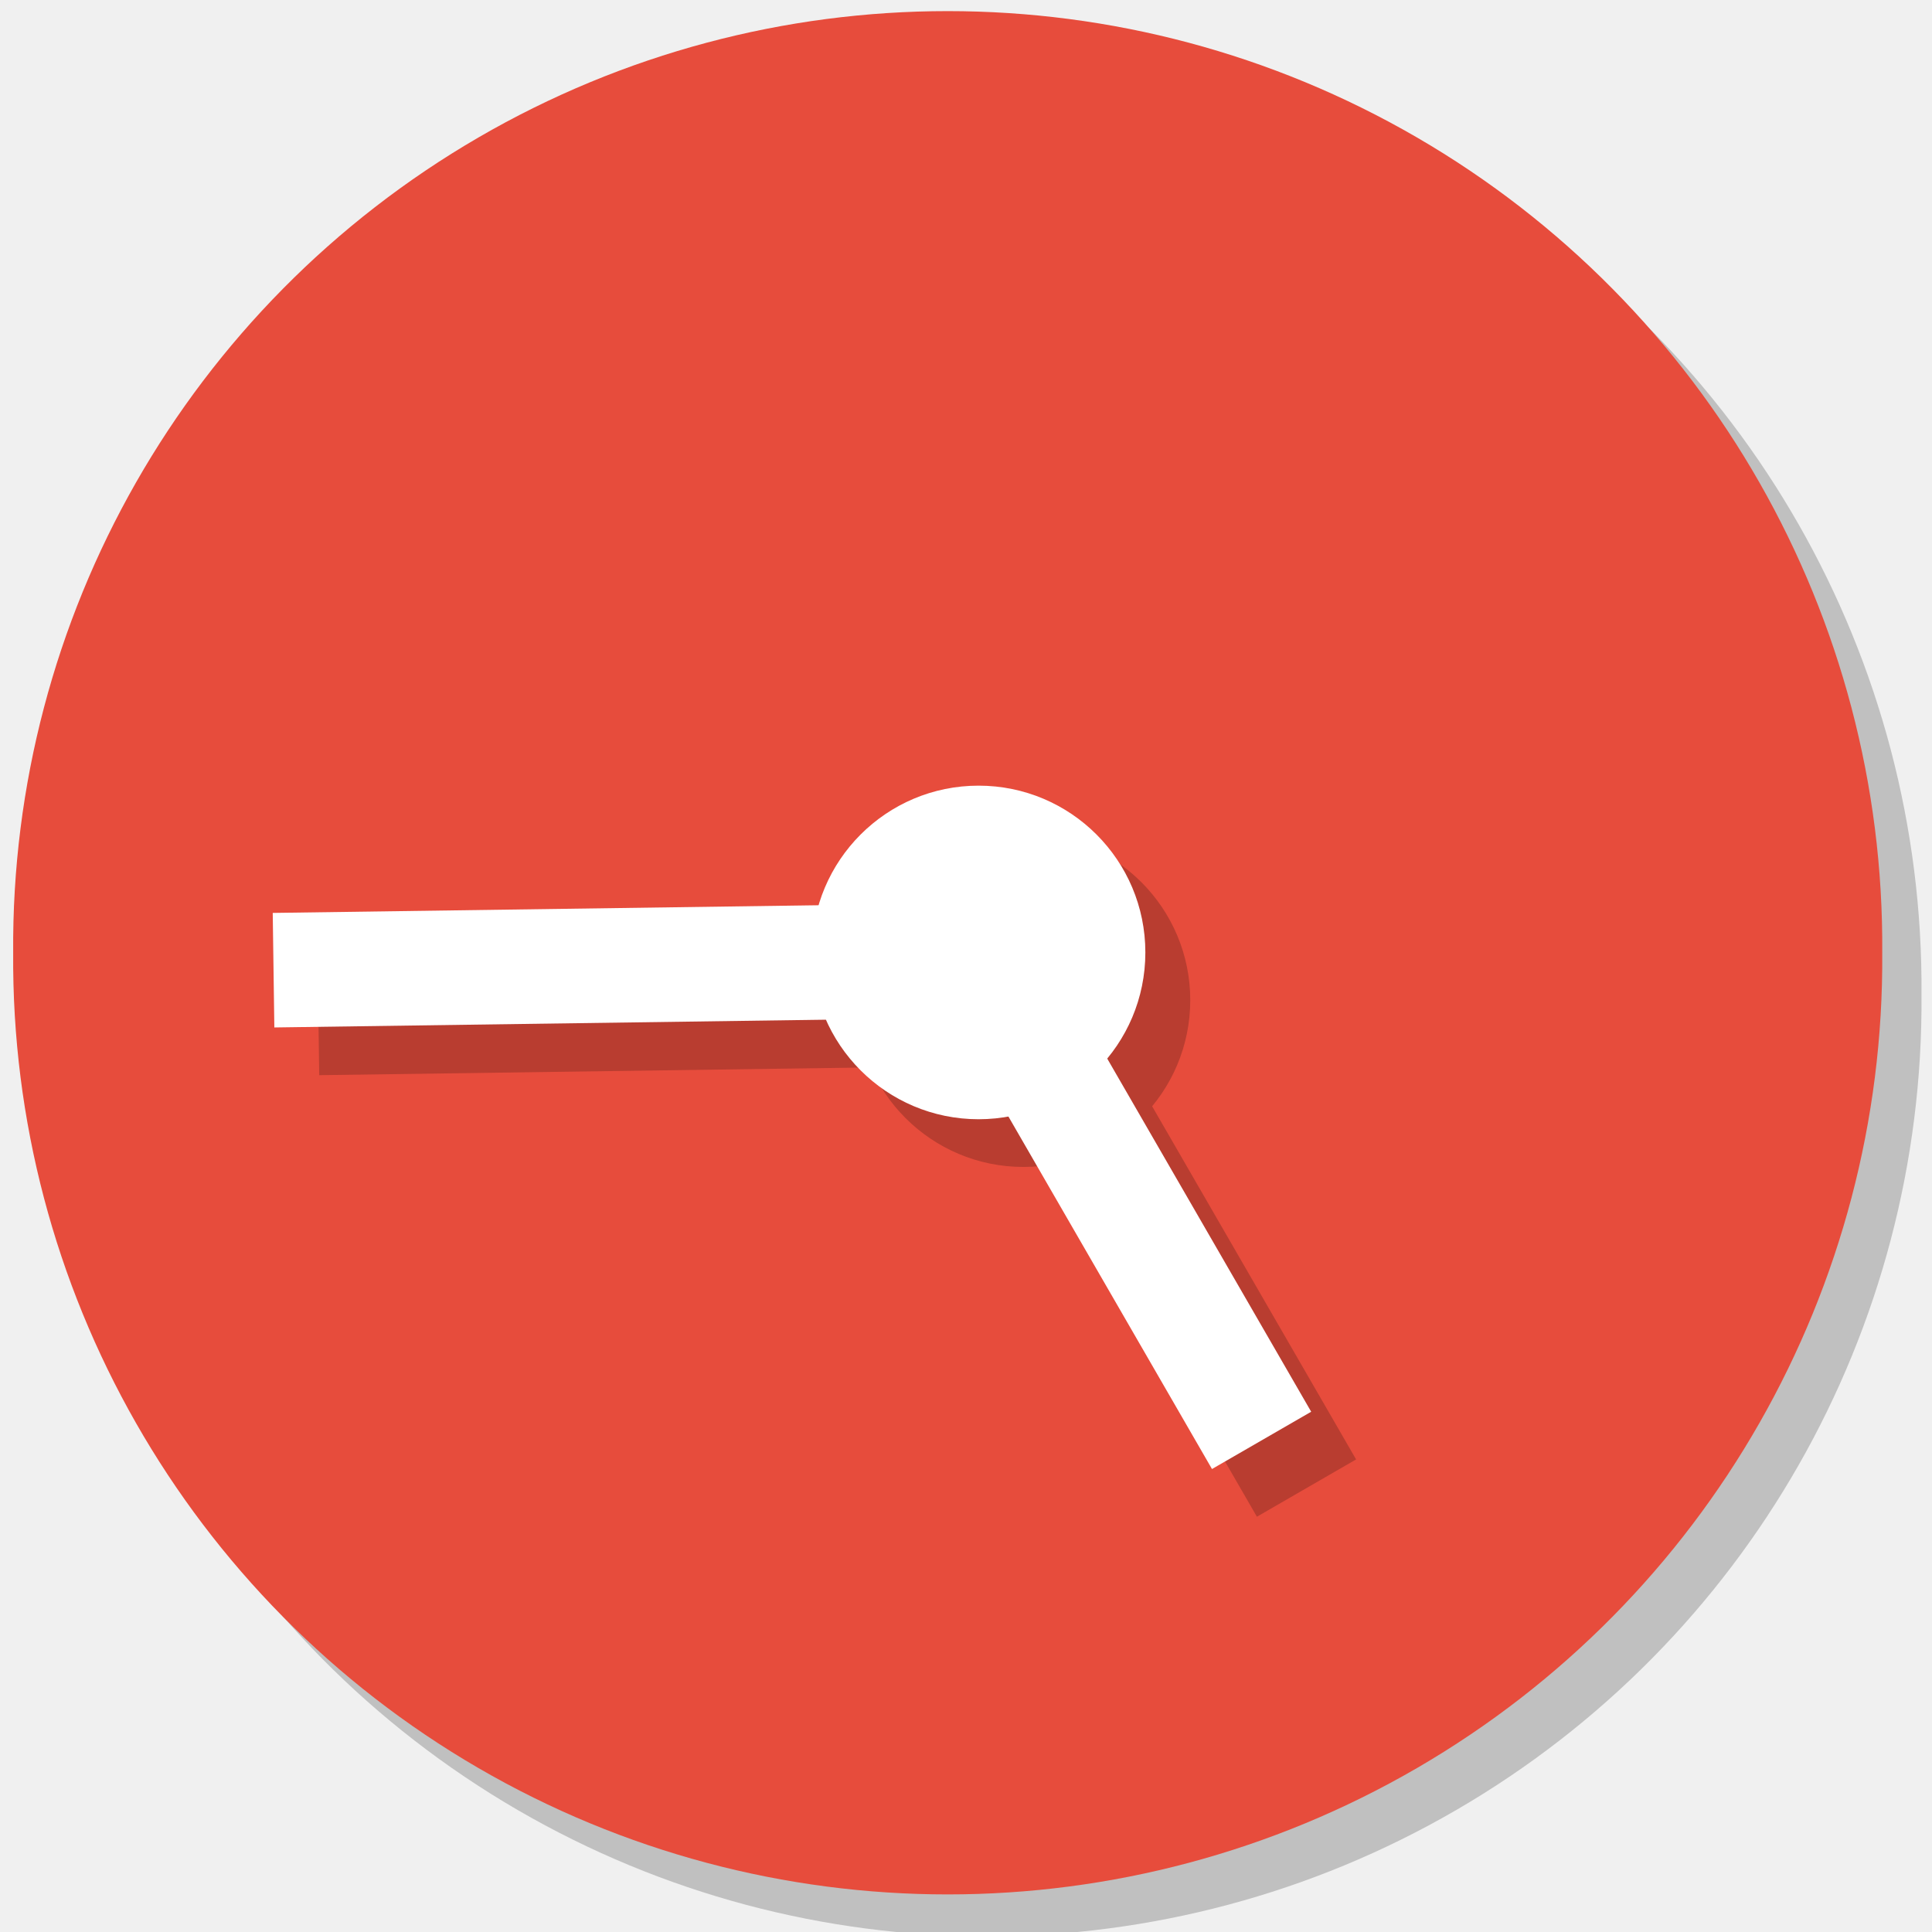
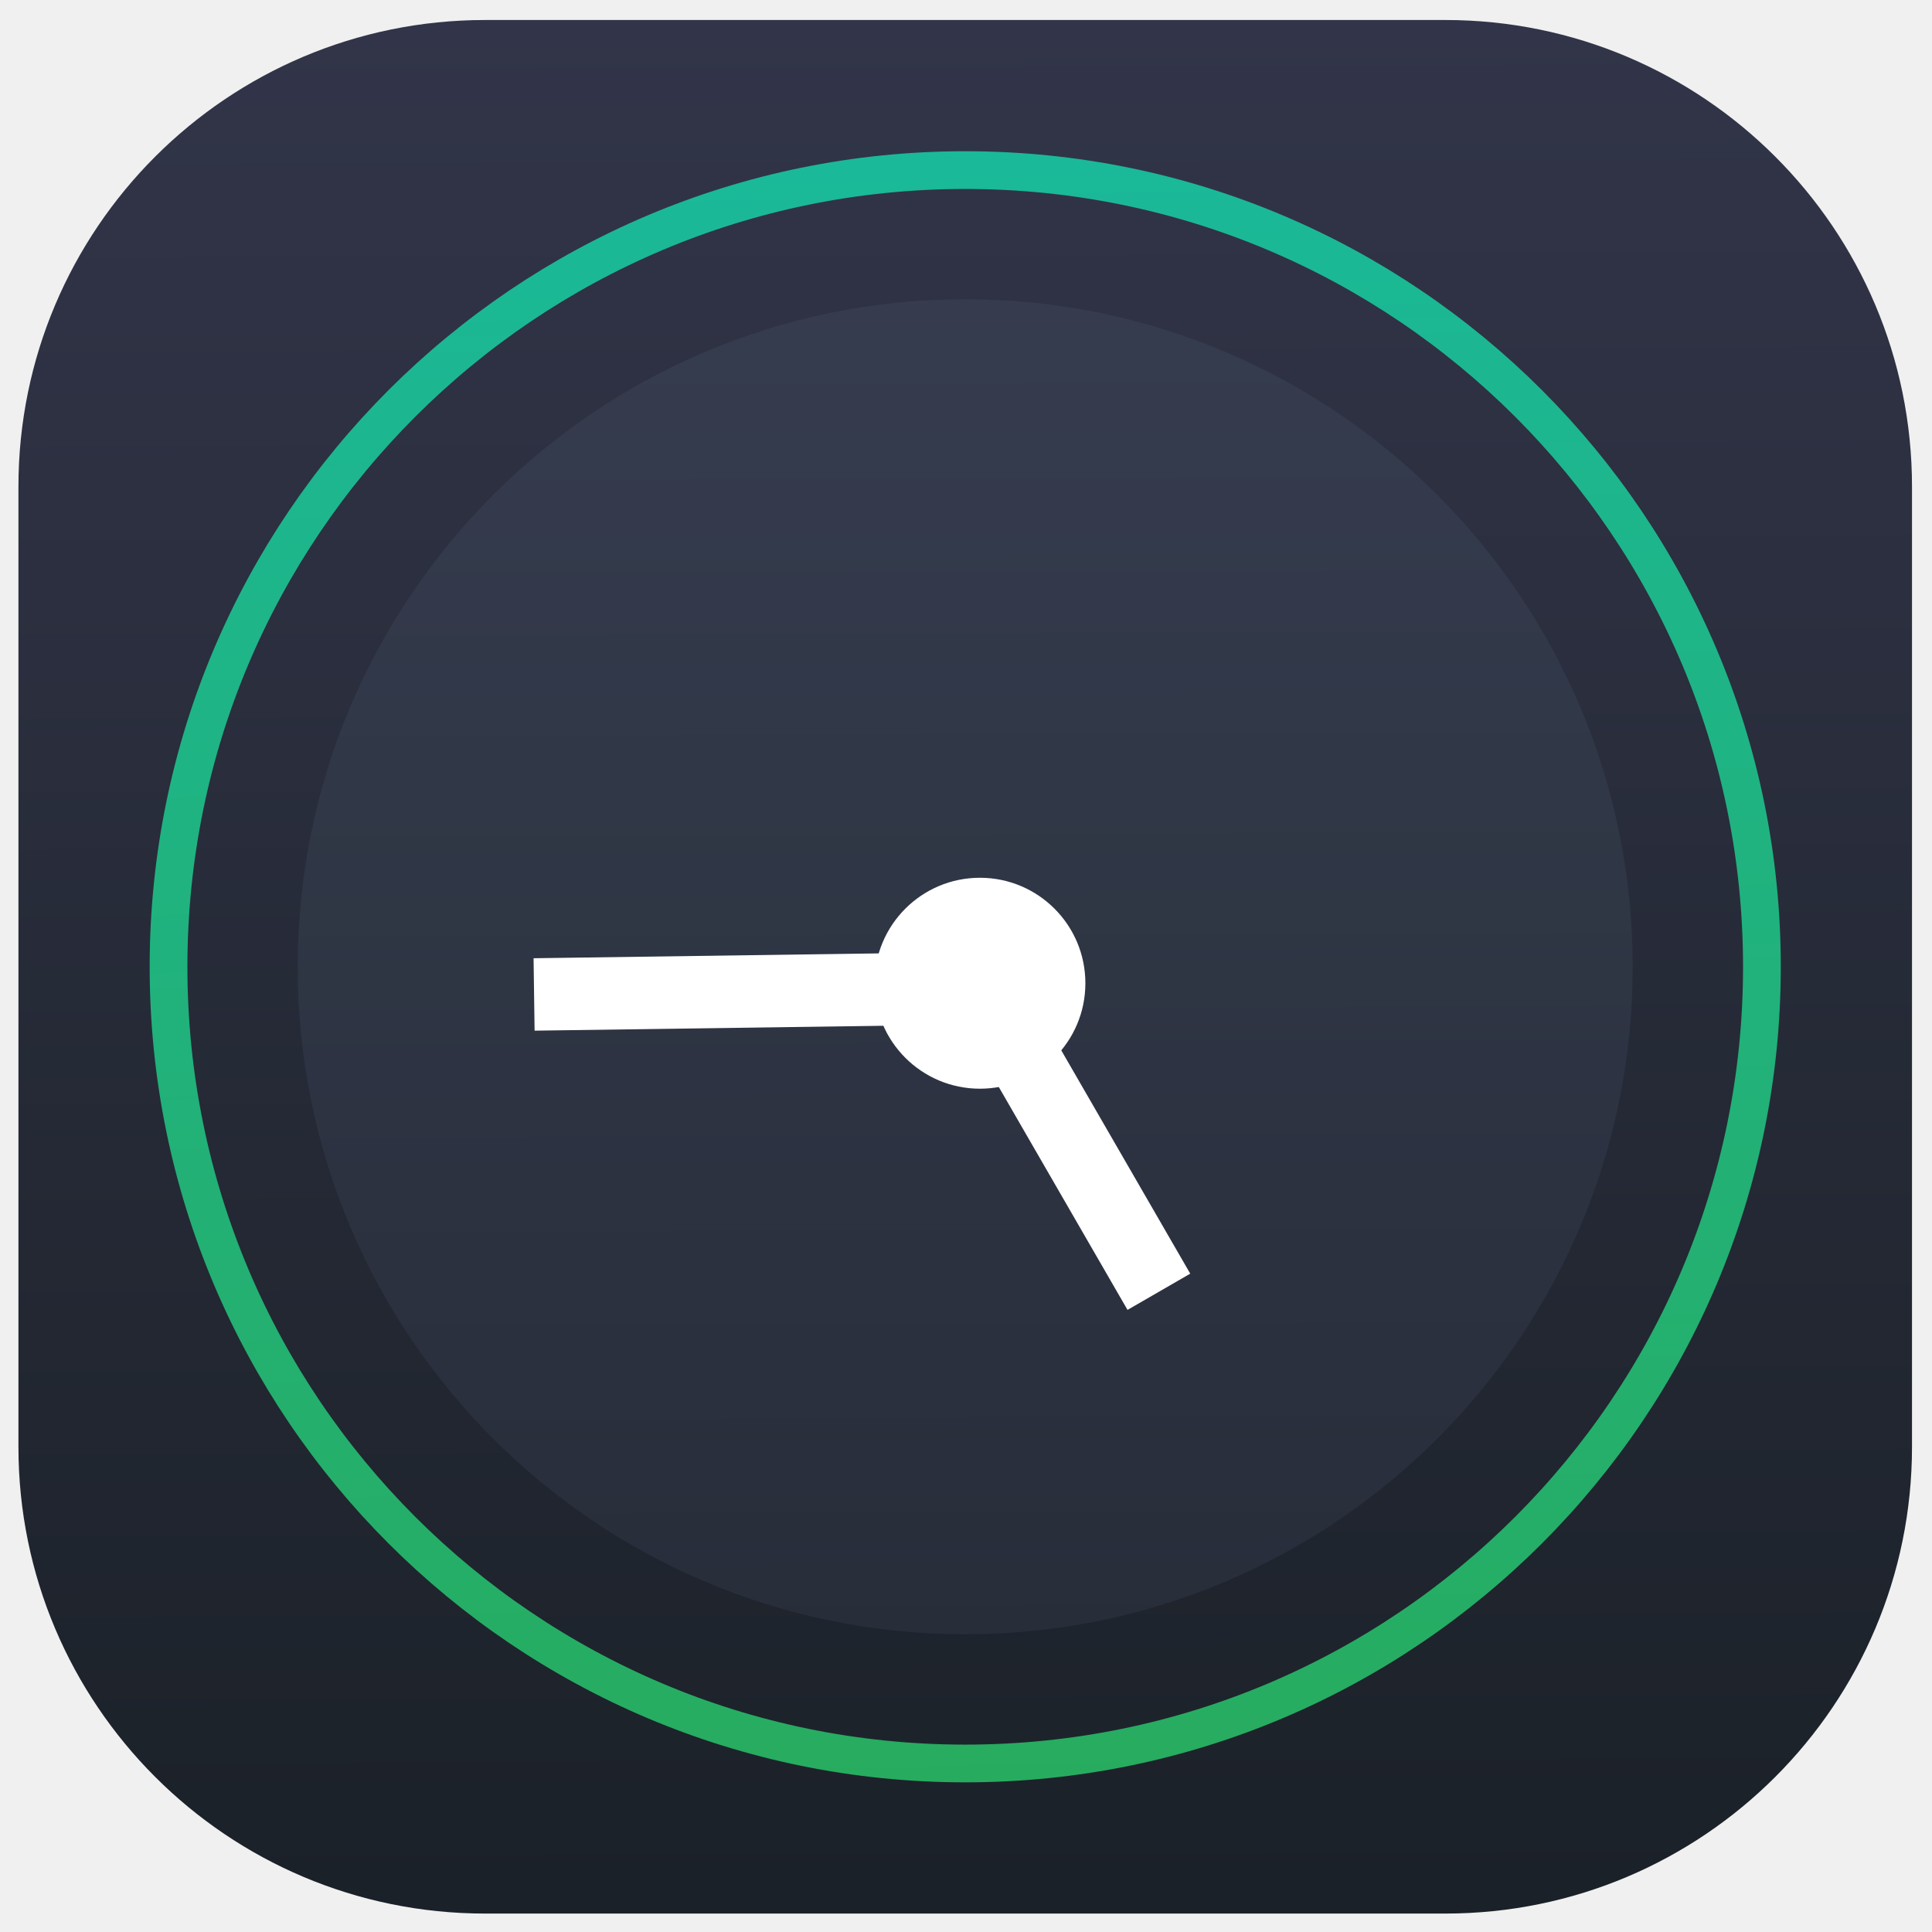
- <svg xmlns="http://www.w3.org/2000/svg" version="1.1" width="250" height="250" viewBox="0 0 178.571 178.571" id="svg2">
-   <defs id="defs12" />
-   <path transform="matrix(4.978059,0,0,4.978059,276.5299,255.0972)" d="m -19.873,-32.775 a 17.352,17.352 0 1 1 -34.703,0 17.352,17.352 0 1 1 34.703,0 z" id="path3798" style="opacity:0.2;fill:#000000;fill-opacity:1;fill-rule:evenodd;stroke:none" />
-   <path style="fill:#e74c3c;fill-opacity:1;fill-rule:evenodd;stroke:none" id="path2997" d="m -19.873,-32.775 a 17.352,17.352 0 1 1 -34.703,0 17.352,17.352 0 1 1 34.703,0 z" transform="matrix(4.978059,0,0,4.978059,272.9005,251.218)" />
-   <g id="g3794" style="opacity:0.2" transform="matrix(3.63184,0,0,3.63186,-4.239914,-3.129953)">
-     <path style="fill:none;stroke:#000000;stroke-width:2.915;stroke-linecap:butt;stroke-linejoin:miter;stroke-miterlimit:5.9;stroke-opacity:1;stroke-dasharray:none" d="M 9.271,26.767 27.359,26.512 34.417,38.732" id="path3790" />
-     <circle cx="25" cy="25" r="3" id="circle3792" style="fill:#000000;fill-opacity:1;stroke:none" transform="matrix(1.414901,0,0,1.414901,-8.158553,-9.057418)" d="m 28,25 c 0,1.657 -1.343,3 -3,3 -1.657,0 -3,-1.343 -3,-3 0,-1.657 1.343,-3 3,-3 1.657,0 3,1.343 3,3 z" />
-   </g>
-   <g id="g3800" transform="matrix(3.63186,0,0,3.63186,-3.202082,-2.351719)">
+ <svg xmlns="http://www.w3.org/2000/svg" xmlns:xlink="http://www.w3.org/1999/xlink" version="1.1" width="256" height="256" viewBox="0 0 182.857 182.857" id="svg2">
+   <defs id="defs12">
+     <linearGradient id="linearGradient3800">
+       <stop style="stop-color:#1abc9c;stop-opacity:1" offset="0" id="stop3802" />
+       <stop style="stop-color:#27ae60;stop-opacity:1" offset="1" id="stop3804" />
+     </linearGradient>
+     <linearGradient id="linearGradient3782">
+       <stop id="stop3784" offset="0" style="stop-color:#363d4f;stop-opacity:0.941" />
+       <stop id="stop3786" offset="1" style="stop-color:#282e3a;stop-opacity:0.941" />
+     </linearGradient>
+     <linearGradient id="linearGradient3770">
+       <stop style="stop-color:#323549;stop-opacity:1" offset="0" id="stop3772" />
+       <stop style="stop-color:#1b2128;stop-opacity:1" offset="1" id="stop3774" />
+     </linearGradient>
+     <linearGradient xlink:href="#linearGradient3770" id="linearGradient3776" x1="89.134" y1="3.054" x2="89.684" y2="174.17" gradientUnits="userSpaceOnUse" gradientTransform="matrix(1.040664,0,0,1.040664,-1.690472,-1.285293)" />
+     <linearGradient xlink:href="#linearGradient3782" id="linearGradient3780" gradientUnits="userSpaceOnUse" gradientTransform="matrix(0.7336806,0,0,0.7336806,25.75668,26.08607)" x1="89.134" y1="3.054" x2="89.684" y2="174.17" />
+     <linearGradient xlink:href="#linearGradient3800" id="linearGradient3806" x1="88.498" y1="11.583" x2="91.42" y2="165.091" gradientUnits="userSpaceOnUse" gradientTransform="matrix(1.012078,0,0,1.012078,0.8653825,1.263505)" />
+   </defs>
+   <rect style="fill:url(#linearGradient3776);fill-opacity:1;stroke:none" id="rect3000" width="179.219" height="179.219" x="1.745" y="1.893" ry="44.17" />
+   <rect ry="63.176" y="28.327" x="28.179" height="126.351" width="126.351" id="rect3778" style="fill:url(#linearGradient3780);fill-opacity:1;stroke:none" rx="63.176" />
+   <g id="g3800" transform="matrix(2.351751,0,0,2.351751,32.10437,34.5327)">
    <circle transform="matrix(1.414901,0,0,1.414901,-9.587124,-10.48599)" style="fill:#ffffff;fill-opacity:1;stroke:none" id="circle6" r="3" cy="25" cx="25" d="m 28,25 c 0,1.657 -1.343,3 -3,3 -1.657,0 -3,-1.343 -3,-3 0,-1.657 1.343,-3 3,-3 1.657,0 3,1.343 3,3 z" />
    <path id="polyline8" d="M 7.843,25.338 25.93,25.083 32.988,37.304" style="fill:none;stroke:#ffffff;stroke-width:2.915;stroke-linecap:butt;stroke-linejoin:miter;stroke-miterlimit:5.9;stroke-opacity:1;stroke-dasharray:none" />
  </g>
+   <rect rx="75.404" style="opacity:0.98;fill:none;stroke:url(#linearGradient3806);stroke-width:3.571;stroke-miterlimit:4;stroke-opacity:1;stroke-dasharray:none" id="rect3788" width="150.808" height="150.808" x="15.951" y="16.099" ry="75.404" />
</svg>
